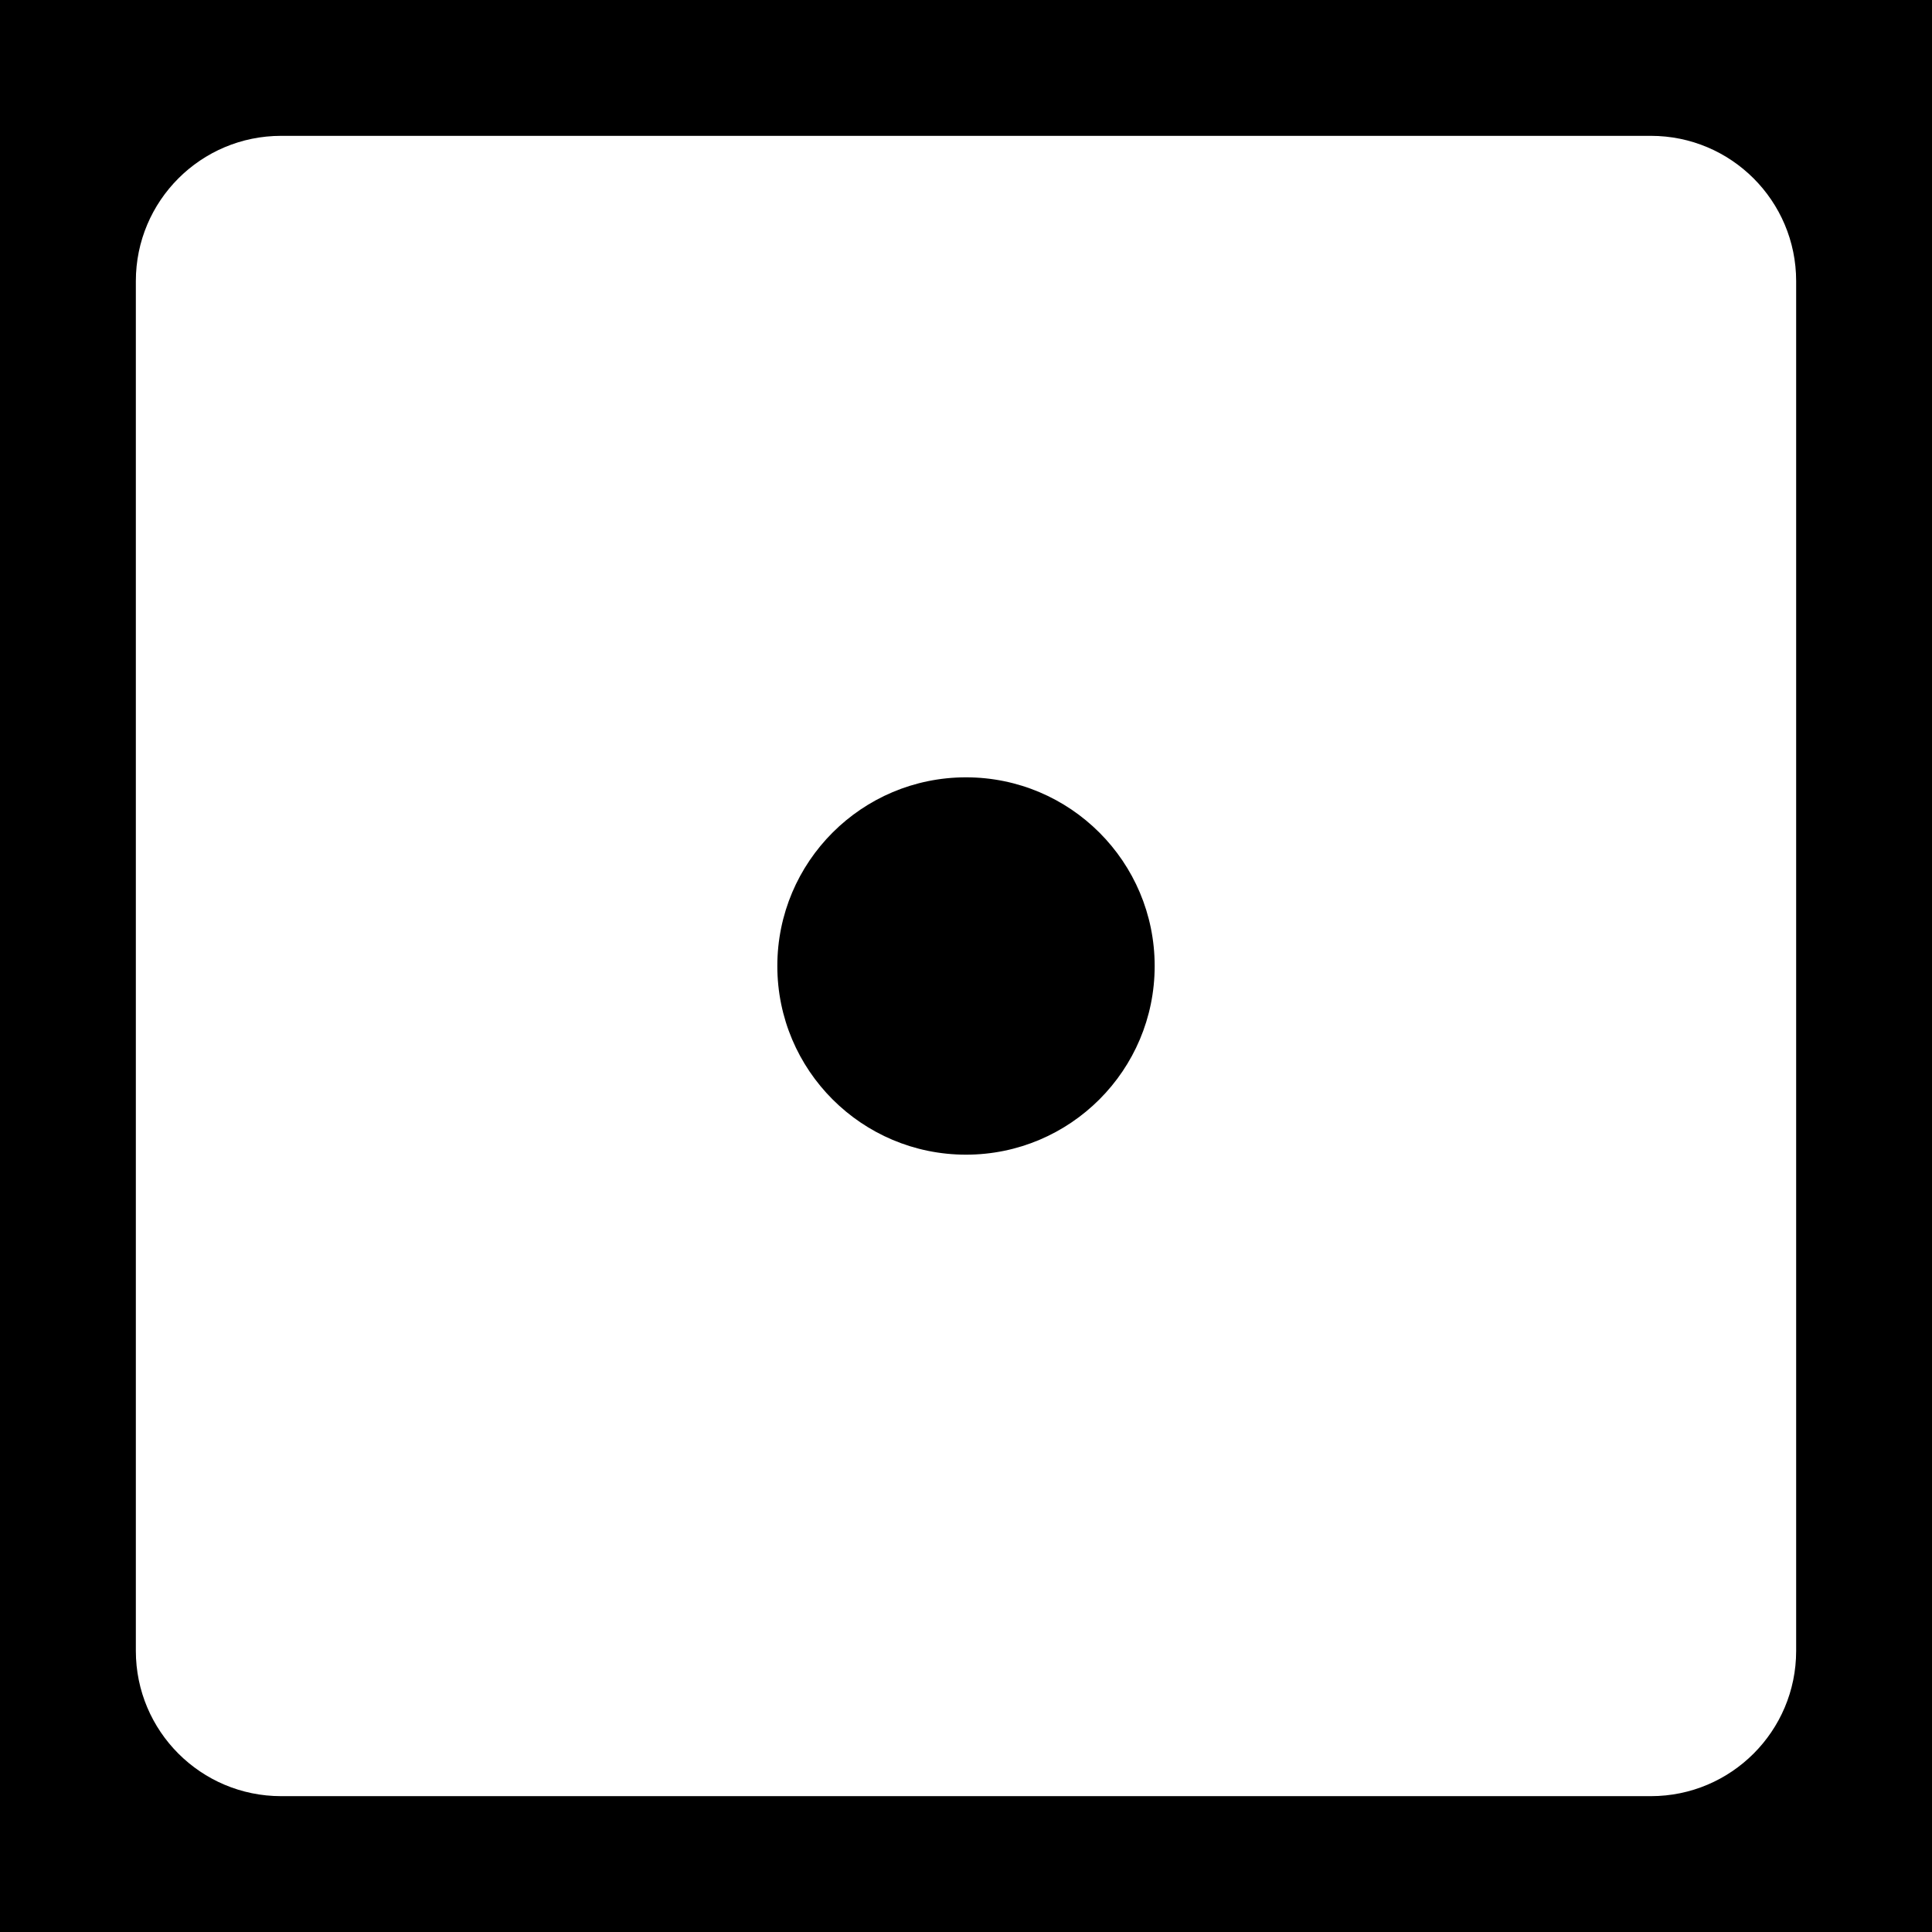
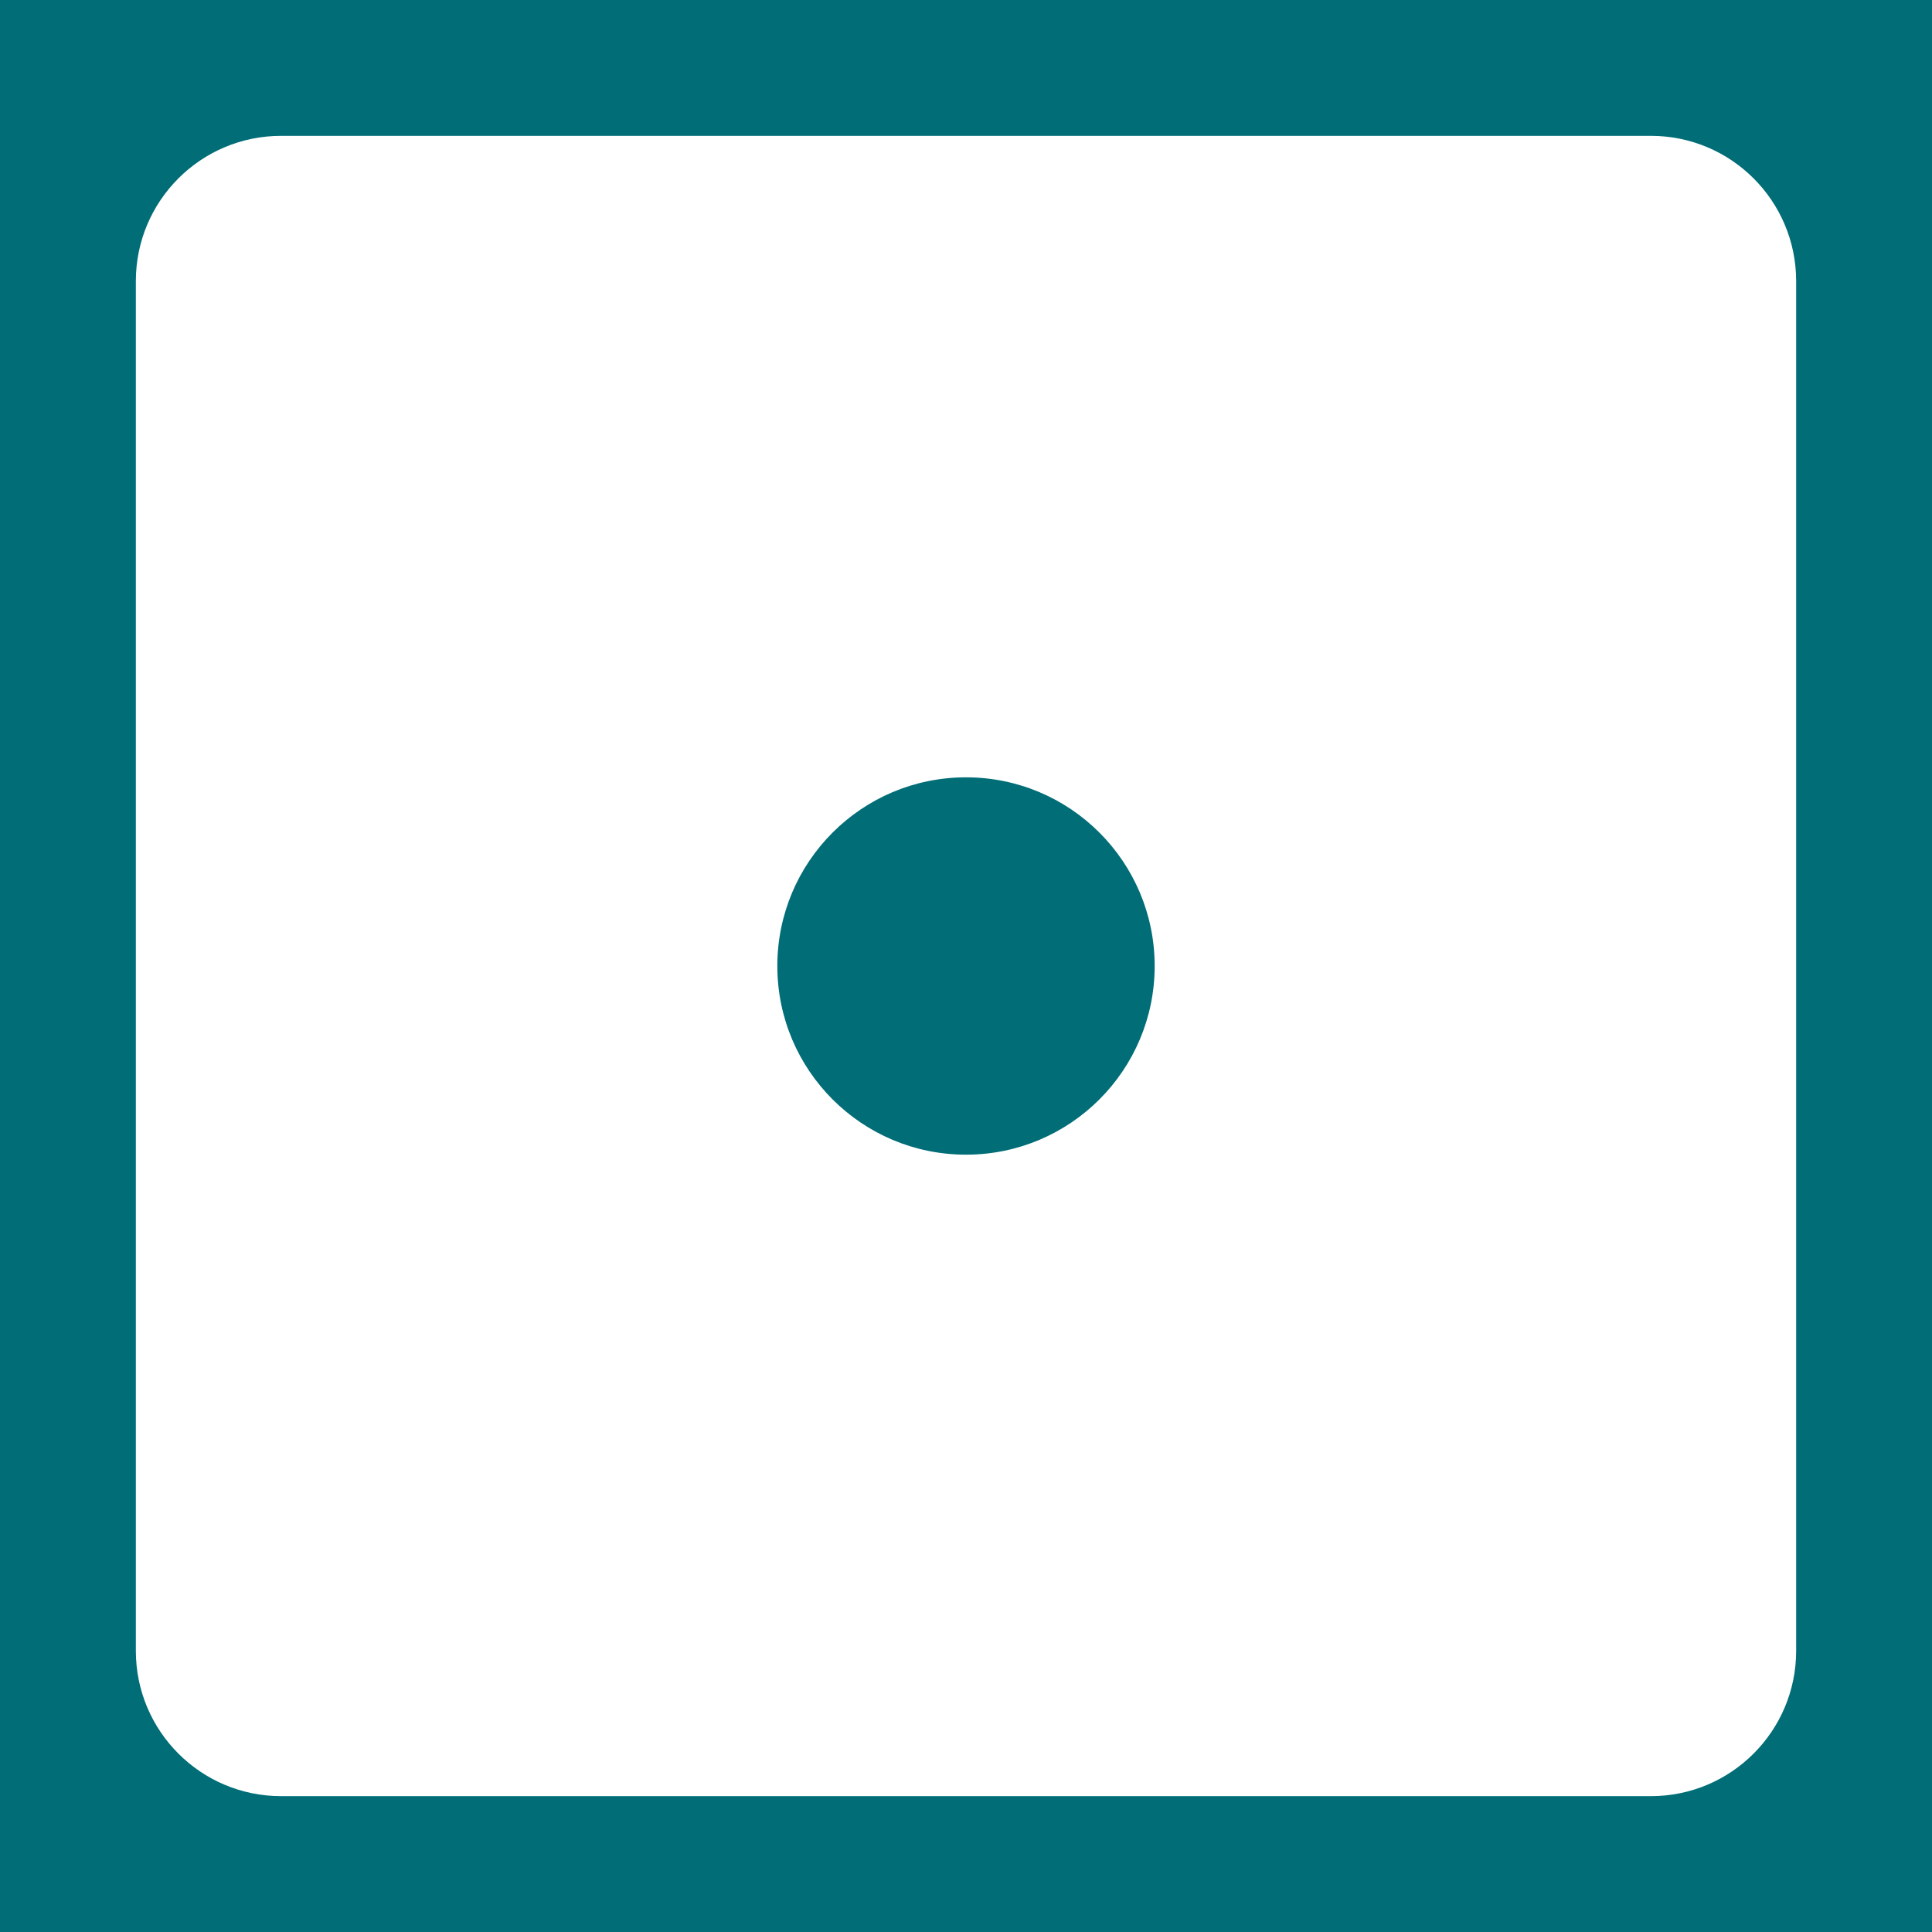
<svg xmlns="http://www.w3.org/2000/svg" viewBox="0 0 512 512" style="height: 512px; width: 512px;">
-   <path d="M0 0h512v512H0z" fill="#000" fill-opacity="1" />
+   <path d="M0 0h512v512H0z" fill="#006D77" fill-opacity="1" />
  <g class="" transform="translate(0,0)" style="">
    <path d="M74.5 36A38.5 38.5 0 0 0 36 74.5v363A38.5 38.5 0 0 0 74.5 476h363a38.5 38.5 0 0 0 38.5-38.5v-363A38.5 38.5 0 0 0 437.5 36h-363zM256 206a50 50 0 0 1 0 100 50 50 0 0 1 0-100z" fill="#fff" fill-opacity="1" />
  </g>
</svg>
